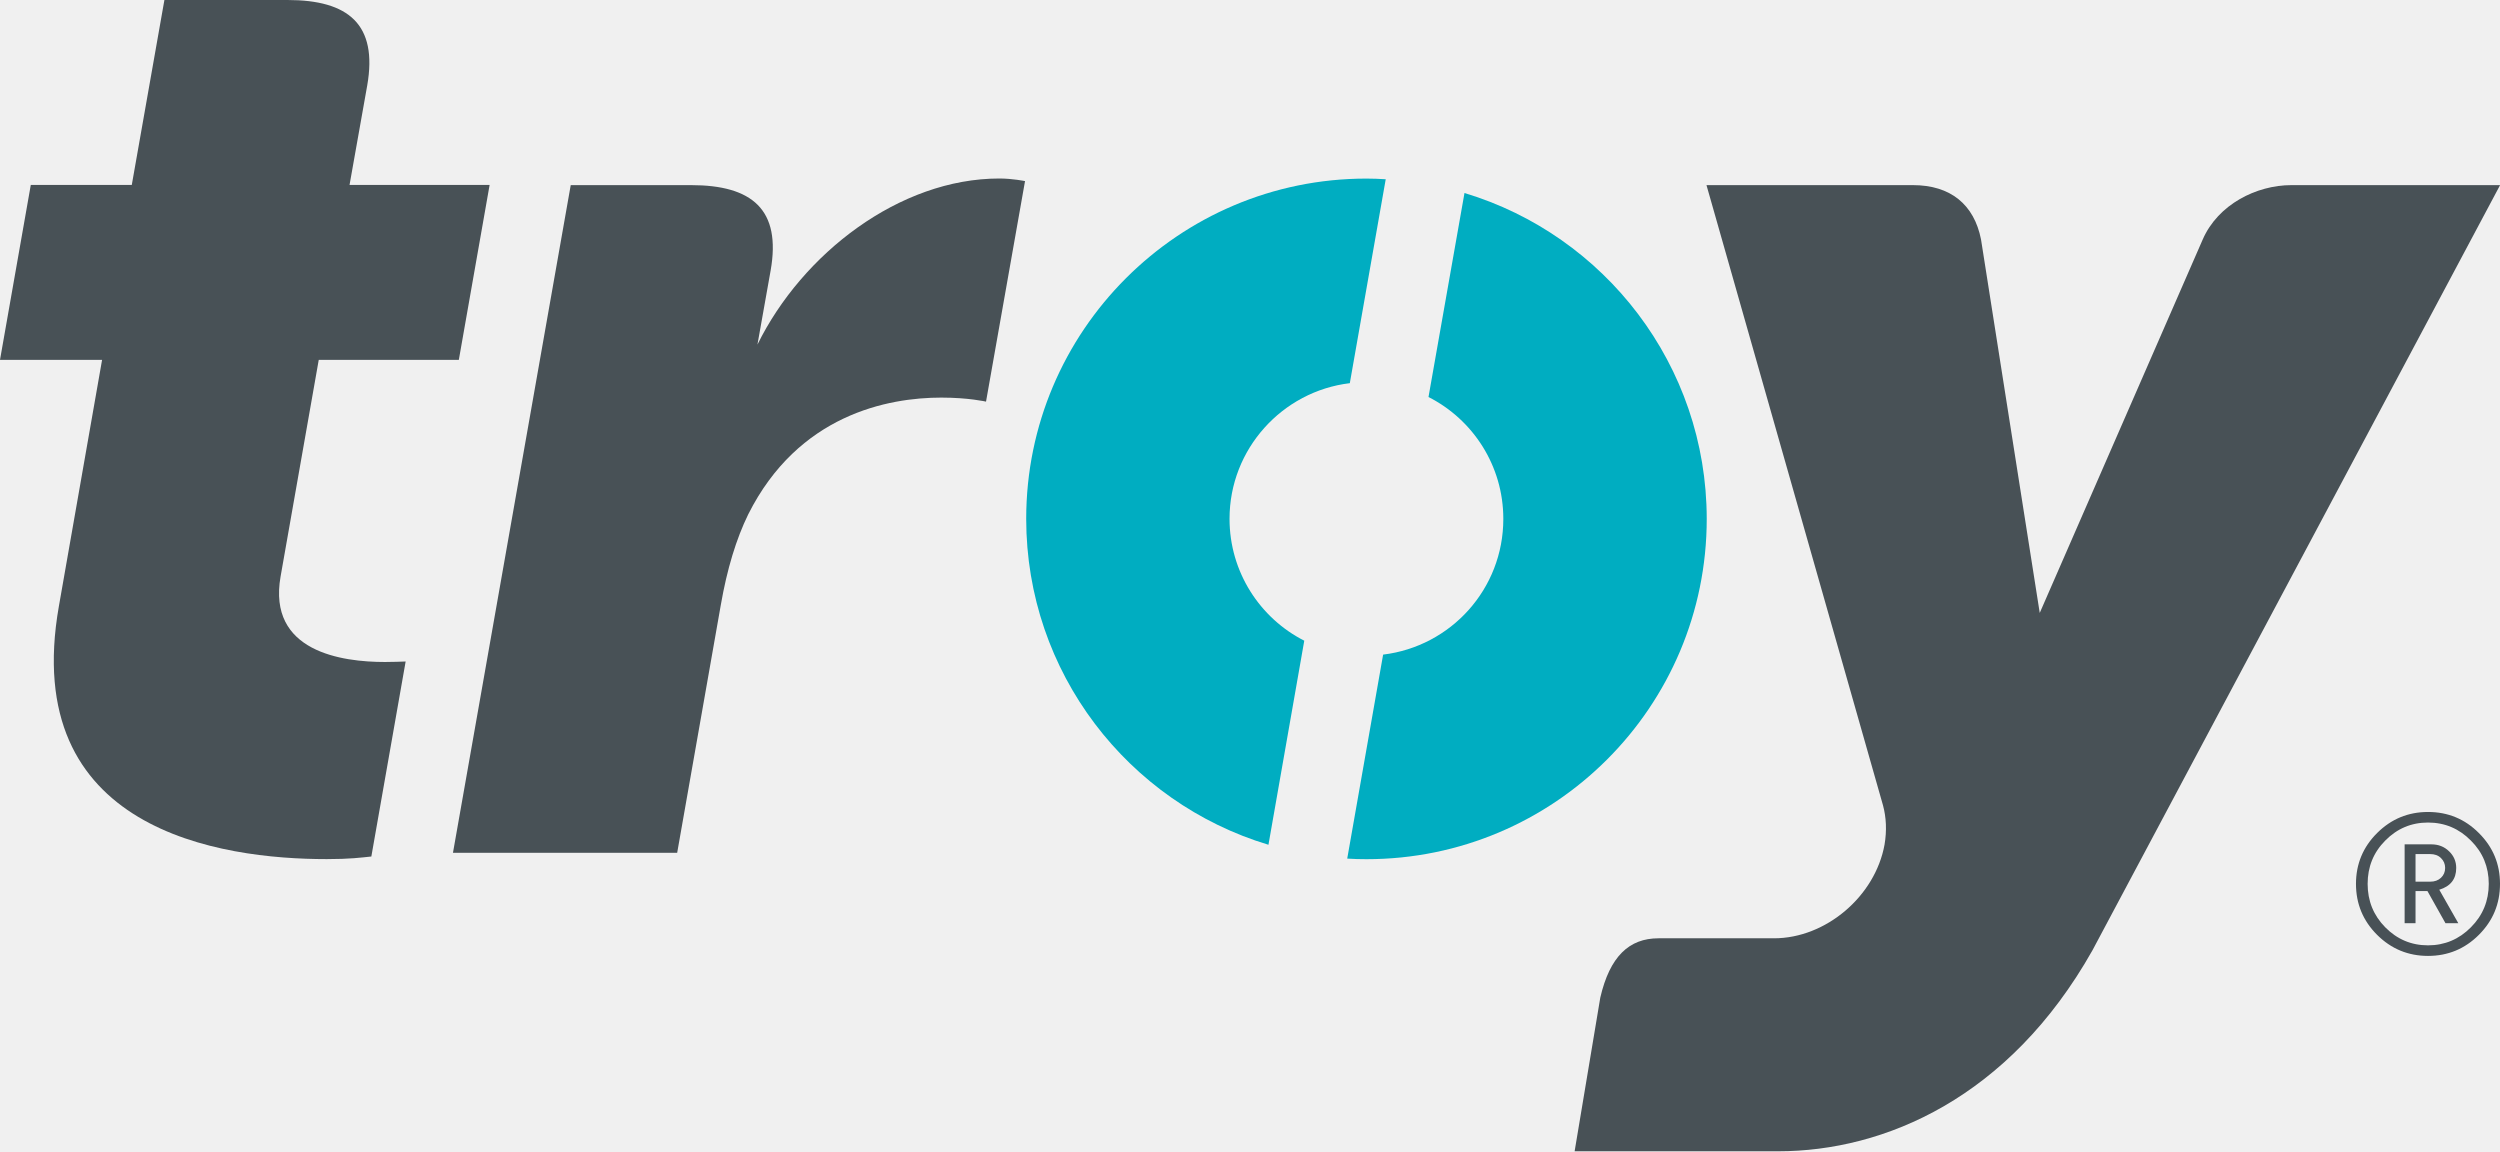
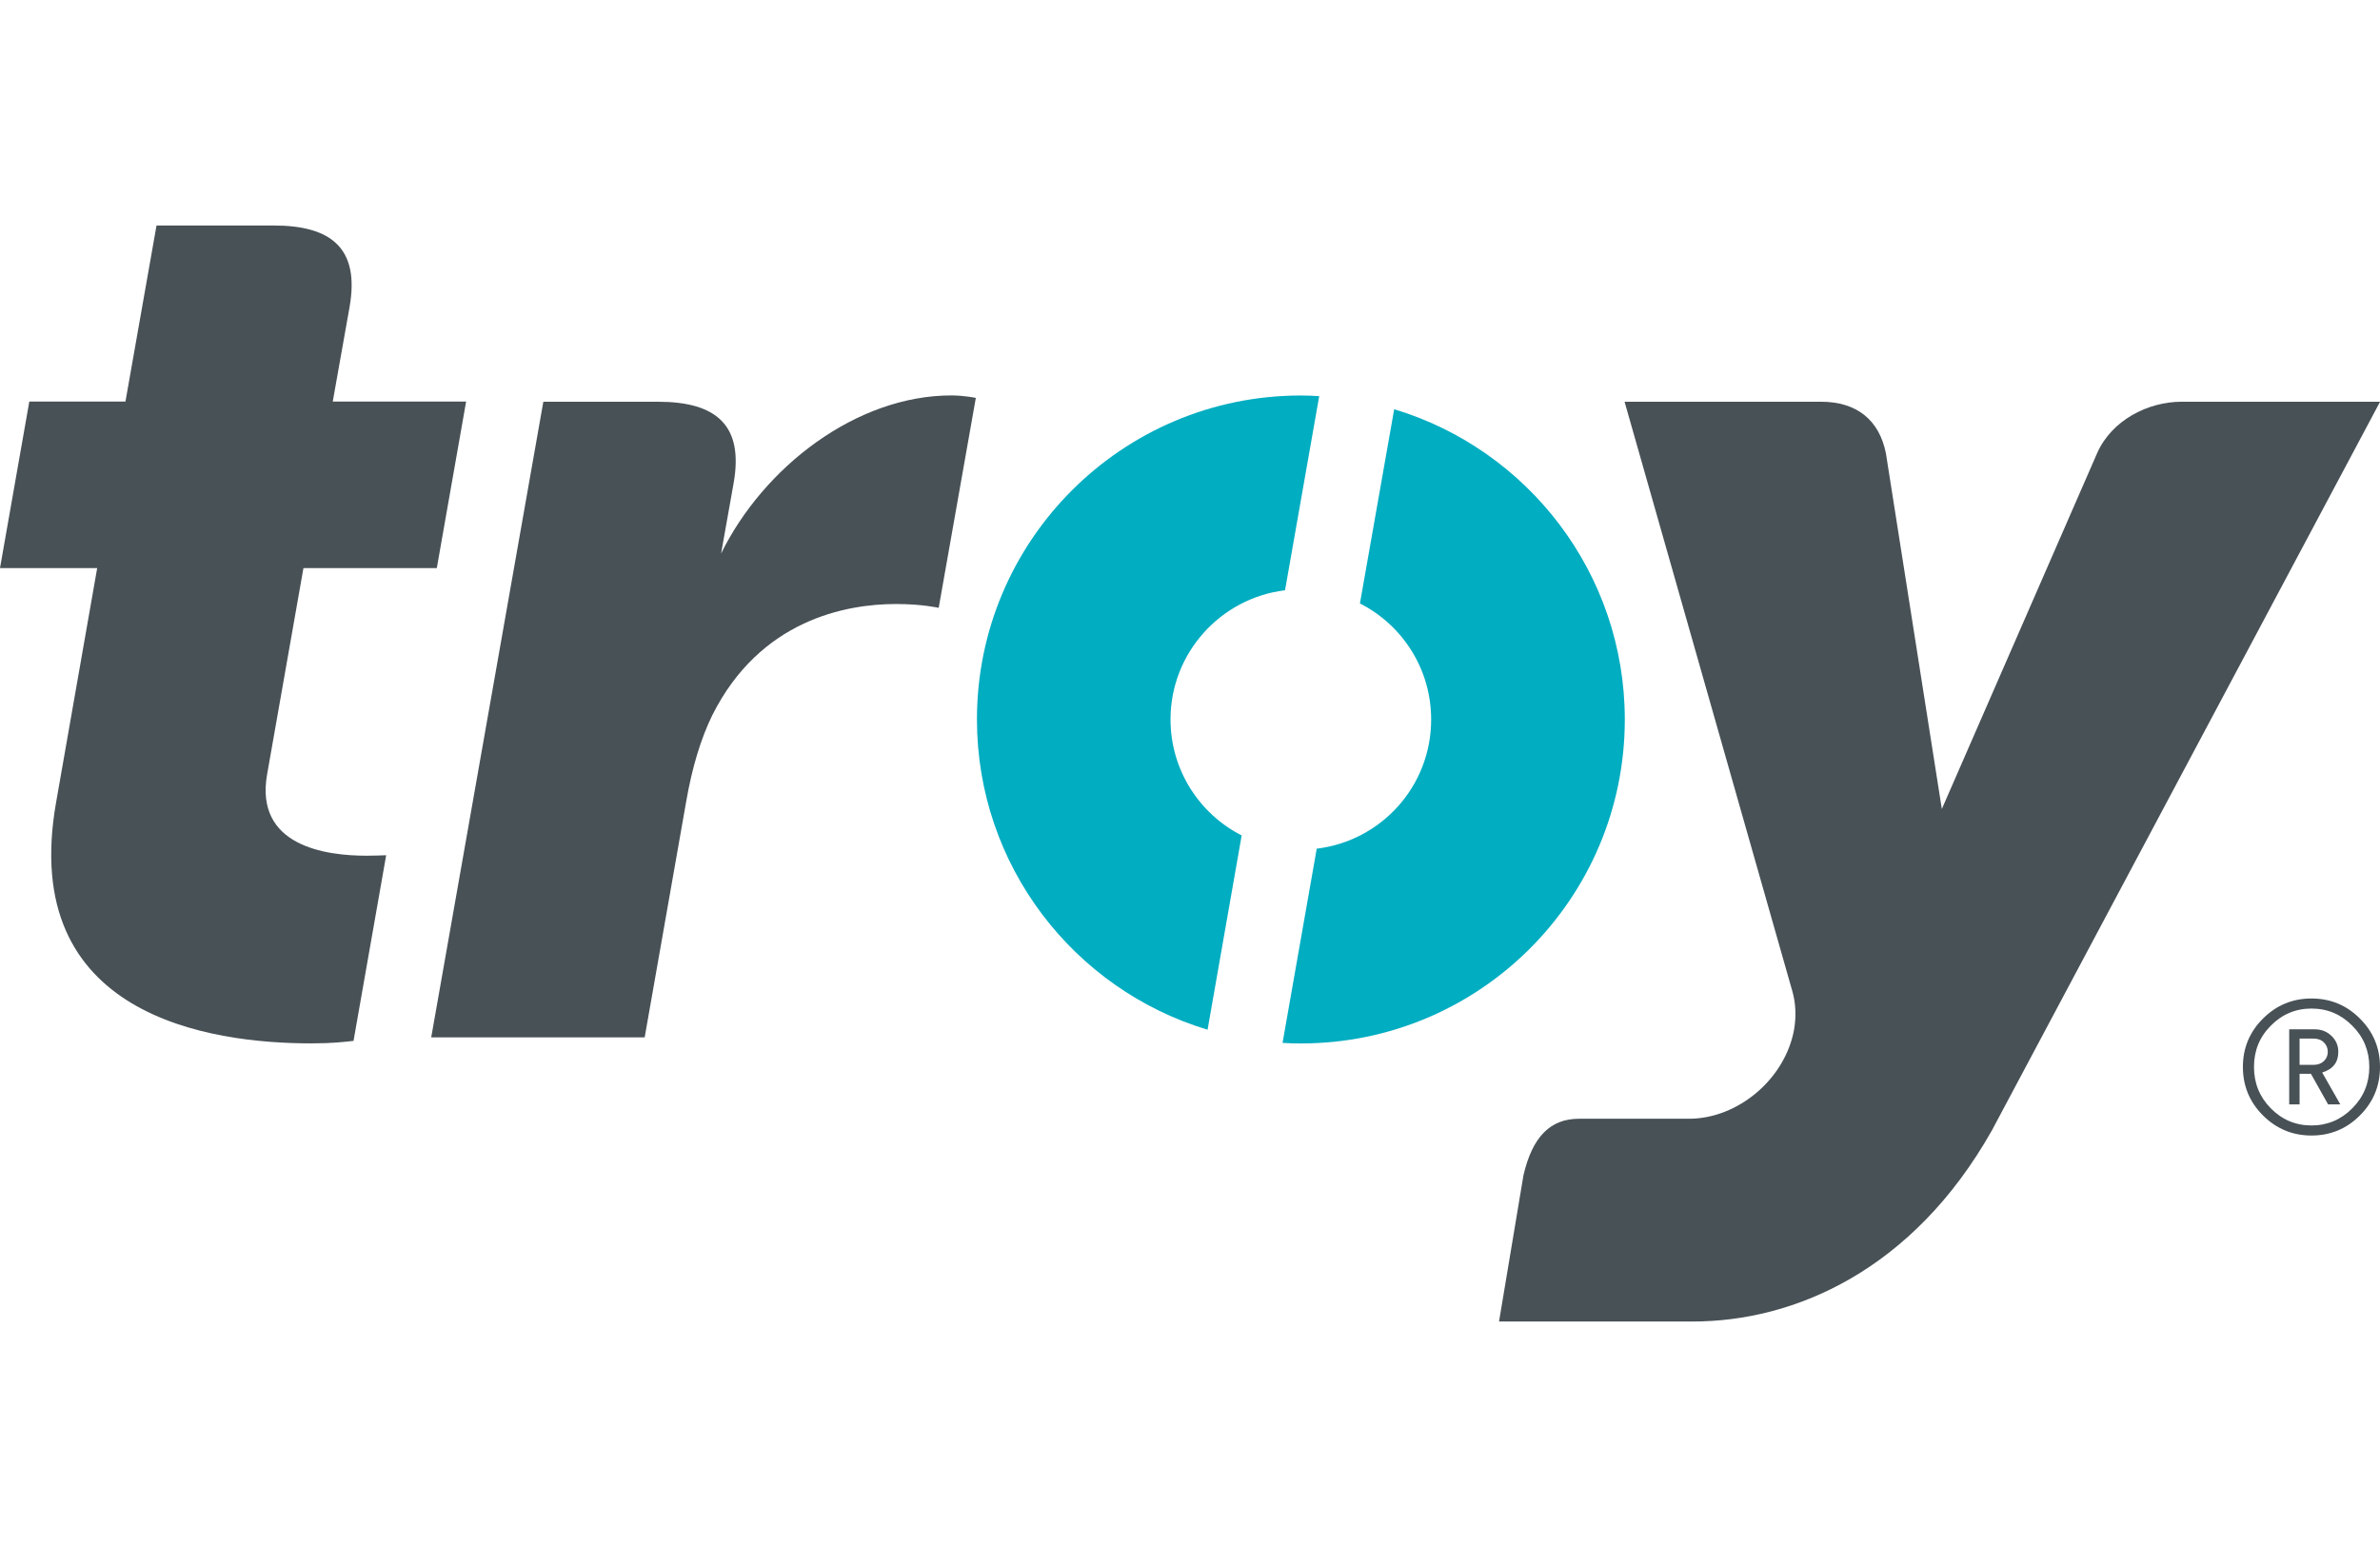
- <svg xmlns="http://www.w3.org/2000/svg" version="1.1" id="Layer_1" x="0px" y="0px" viewBox="0 0 298.04 137.25" style="enable-background:new 0 0 298.04 137.25;" xml:space="preserve">
-   <style type="text/css">
- 	.st0{fill:#1D1D1B;}
- 	.st1{fill-rule:evenodd;clip-rule:evenodd;fill:#1D1D1B;}
- 	.st2{fill:#FFFFFF;}
- 	.st3{fill-rule:evenodd;clip-rule:evenodd;fill:#FFFFFF;}
- 	.st4{fill:#7C706C;}
- 	.st5{fill:#9B9383;}
- 	.st6{fill:#B29E6C;}
- 	.st7{fill:#43525A;}
- 	.st8{fill:#485156;}
- 	.st9{fill:#00ADC1;}
- 	.st10{fill:#007188;}
- 	.st11{fill:#908270;}
- 	.st12{fill:#7E706E;}
- 	.st13{fill:#B3A16E;}
- 	.st14{fill:#9C9587;}
- 	.st15{fill:#7B6F6B;}
- 	.st16{fill:#B39F6C;}
- 	.st17{fill:#9C9484;}
- 	.st18{fill:#1C3144;}
- 	.st19{fill:#E1CC29;}
- 	.st20{fill:#0E2138;}
- 	.st21{fill:#00ADBB;}
- </style>
-   <g>
-     <path class="st8" d="M273.17,22.07c-4.16,0-8.75,2.3-10.57,6.48l-19.43,44.52l-7-44.52c-0.82-4.17-3.64-6.48-8.12-6.48l-24.61,0   l21.05,73.96c0.38,1.42,0.46,2.99,0.18,4.65c-1.11,6.17-7,11.18-13.18,11.18l-13.77,0c-3.5,0-5.8,2.16-6.94,7.07l-3.06,18.32   l24.27,0c12.67,0,27.54-6.36,37.46-23.95l48.6-91.23L273.17,22.07z" />
-     <path class="st8" d="M34.27,0c7.27,0,10.78,2.9,9.51,10.18l-2.11,11.87l16.7,0L54.7,42.9l-16.7,0l-4.55,25.83   c-1.58,8.98,7.33,10.19,12.44,10.19c1.02,0,1.86-0.04,2.47-0.06l-4.09,23.25c-1.25,0.13-2.57,0.31-5.31,0.31   c-12.68,0-36.66-3.39-31.94-30.15l5.15-29.37L0,42.9l3.67-20.85l12.04,0L19.6,0L34.27,0z" />
-     <path class="st9" d="M174.59,23.01l-4.29,24.32c5.3,2.69,8.92,8.19,8.92,14.53c0,8.36-6.25,15.2-14.33,16.18l-4.28,24.32   c0.76,0.05,1.53,0.07,2.29,0.07c22.41,0,40.57-18.17,40.57-40.57C203.46,43.53,191.3,28.04,174.59,23.01" />
-     <path class="st9" d="M155.49,76.38c-5.28-2.68-8.91-8.19-8.91-14.53c0-8.31,6.28-15.2,14.34-16.17l4.28-24.31   c-0.77-0.05-1.54-0.08-2.3-0.08c-22.39,0-40.56,18.18-40.56,40.56c0,18.32,12.16,33.83,28.88,38.86L155.49,76.38z" />
-     <path class="st8" d="M68.04,22.07l14.35,0c7.27,0,10.77,2.91,9.48,10.19l-1.57,8.82c5.34-10.85,16.94-19.8,28.84-19.8   c1.56,0,3.06,0.31,3.06,0.31l-4.65,26.29c0,0-2.08-0.48-5.33-0.48c-6.34,0-17.04,2.01-23.02,13.92c-1.43,2.93-2.52,6.5-3.27,10.81   l-5.2,29.54l-26.73,0L68.04,22.07z" />
-     <path class="st8" d="M298.04,105.37c0,2.38-0.84,4.4-2.52,6.08c-1.67,1.67-3.69,2.51-6.06,2.51c-2.37,0-4.39-0.84-6.07-2.51   c-1.68-1.68-2.52-3.7-2.52-6.08c0-2.36,0.84-4.39,2.52-6.06c1.68-1.67,3.7-2.51,6.07-2.51c2.37,0,4.4,0.84,6.06,2.51   C297.2,100.98,298.04,103,298.04,105.37 M296.7,105.37c0-2.02-0.71-3.75-2.13-5.16c-1.41-1.43-3.12-2.15-5.11-2.15   c-1.99,0-3.69,0.72-5.1,2.15c-1.41,1.42-2.1,3.14-2.1,5.16c0,2.03,0.7,3.76,2.1,5.18c1.41,1.43,3.11,2.15,5.1,2.15   c1.98,0,3.7-0.72,5.11-2.15C295.99,109.13,296.7,107.4,296.7,105.37 M293.07,110.06h-1.53l-2.15-3.83h-1.42v3.83h-1.3v-9.4h3.19   c0.83,0,1.53,0.27,2.1,0.82c0.57,0.54,0.86,1.21,0.86,2c0,1.31-0.67,2.18-2.02,2.59L293.07,110.06z M291.5,103.47   c0-0.47-0.17-0.86-0.5-1.18c-0.33-0.32-0.76-0.47-1.28-0.47h-1.75l0,3.29h1.75c0.52,0,0.95-0.15,1.28-0.46   C291.33,104.34,291.5,103.95,291.5,103.47" />
-   </g>
+ <svg xmlns="http://www.w3.org/2000/svg" version="1.1" id="Layer_1" viewBox="0 0 40 26" width="40" height="26" xml:space="preserve">
+   <rect width="40" height="26" fill="white" />
+   <svg viewBox="0 0 298.04 137.25">
+     <style type="text/css">
+       .st0{fill:#1D1D1B;}
+       .st1{fill-rule:evenodd;clip-rule:evenodd;fill:#1D1D1B;}
+       .st2{fill:#FFFFFF;}
+       .st3{fill-rule:evenodd;clip-rule:evenodd;fill:#FFFFFF;}
+       .st4{fill:#7C706C;}
+       .st5{fill:#9B9383;}
+       .st6{fill:#B29E6C;}
+       .st7{fill:#43525A;}
+       .st8{fill:#485156;}
+       .st9{fill:#00ADC1;}
+       .st10{fill:#007188;}
+       .st11{fill:#908270;}
+       .st12{fill:#7E706E;}
+       .st13{fill:#B3A16E;}
+       .st14{fill:#9C9587;}
+       .st15{fill:#7B6F6B;}
+       .st16{fill:#B39F6C;}
+       .st17{fill:#9C9484;}
+       .st18{fill:#1C3144;}
+       .st19{fill:#E1CC29;}
+       .st20{fill:#0E2138;}
+       .st21{fill:#00ADBB;}
+     </style>
+     <g>
+       <path class="st8" d="M273.17,22.07c-4.16,0-8.75,2.3-10.57,6.48l-19.43,44.52l-7-44.52c-0.82-4.17-3.64-6.48-8.12-6.48l-24.61,0         l21.05,73.96c0.38,1.42,0.46,2.99,0.18,4.65c-1.11,6.17-7,11.18-13.18,11.18l-13.77,0c-3.5,0-5.8,2.16-6.94,7.07l-3.06,18.32         l24.27,0c12.67,0,27.54-6.36,37.46-23.95l48.6-91.23L273.17,22.07z" />
+       <path class="st8" d="M34.27,0c7.27,0,10.78,2.9,9.51,10.18l-2.11,11.87l16.7,0L54.7,42.9l-16.7,0l-4.55,25.83         c-1.58,8.98,7.33,10.19,12.44,10.19c1.02,0,1.86-0.04,2.47-0.06l-4.09,23.25c-1.25,0.13-2.57,0.31-5.31,0.31         c-12.68,0-36.66-3.39-31.94-30.15l5.15-29.37L0,42.9l3.67-20.85l12.04,0L19.6,0L34.27,0z" />
+       <path class="st9" d="M174.59,23.01l-4.29,24.32c5.3,2.69,8.92,8.19,8.92,14.53c0,8.36-6.25,15.2-14.33,16.18l-4.28,24.32         c0.76,0.05,1.53,0.07,2.29,0.07c22.41,0,40.57-18.17,40.57-40.57C203.46,43.53,191.3,28.04,174.59,23.01" />
+       <path class="st9" d="M155.49,76.38c-5.28-2.68-8.91-8.19-8.91-14.53c0-8.31,6.28-15.2,14.34-16.17l4.28-24.31         c-0.77-0.05-1.54-0.08-2.3-0.08c-22.39,0-40.56,18.18-40.56,40.56c0,18.32,12.16,33.83,28.88,38.86L155.49,76.38z" />
+       <path class="st8" d="M68.04,22.07l14.35,0c7.27,0,10.77,2.91,9.48,10.19l-1.57,8.82c5.34-10.85,16.94-19.8,28.84-19.8         c1.56,0,3.06,0.31,3.06,0.31l-4.65,26.29c0,0-2.08-0.48-5.33-0.48c-6.34,0-17.04,2.01-23.02,13.92c-1.43,2.93-2.52,6.5-3.27,10.81         l-5.2,29.54l-26.73,0L68.04,22.07z" />
+       <path class="st8" d="M298.04,105.37c0,2.38-0.84,4.4-2.52,6.08c-1.67,1.67-3.69,2.51-6.06,2.51c-2.37,0-4.39-0.84-6.07-2.51         c-1.68-1.68-2.52-3.7-2.52-6.08c0-2.36,0.84-4.39,2.52-6.06c1.68-1.67,3.7-2.51,6.07-2.51c2.37,0,4.4,0.84,6.06,2.51         C297.2,100.98,298.04,103,298.04,105.37 M296.7,105.37c0-2.02-0.71-3.75-2.13-5.16c-1.41-1.43-3.12-2.15-5.11-2.15         c-1.99,0-3.69,0.72-5.1,2.15c-1.41,1.42-2.1,3.14-2.1,5.16c0,2.03,0.7,3.76,2.1,5.18c1.41,1.43,3.11,2.15,5.1,2.15         c1.98,0,3.7-0.72,5.11-2.15C295.99,109.13,296.7,107.4,296.7,105.37 M293.07,110.06h-1.53l-2.15-3.83h-1.42v3.83h-1.3v-9.4h3.19         c0.83,0,1.53,0.27,2.1,0.82c0.57,0.54,0.86,1.21,0.86,2c0,1.31-0.67,2.18-2.02,2.59L293.07,110.06z M291.5,103.47         c0-0.47-0.17-0.86-0.5-1.18c-0.33-0.32-0.76-0.47-1.28-0.47h-1.75l0,3.29h1.75c0.52,0,0.95-0.15,1.28-0.46         C291.33,104.34,291.5,103.95,291.5,103.47" />
+     </g>
+   </svg>
</svg>
